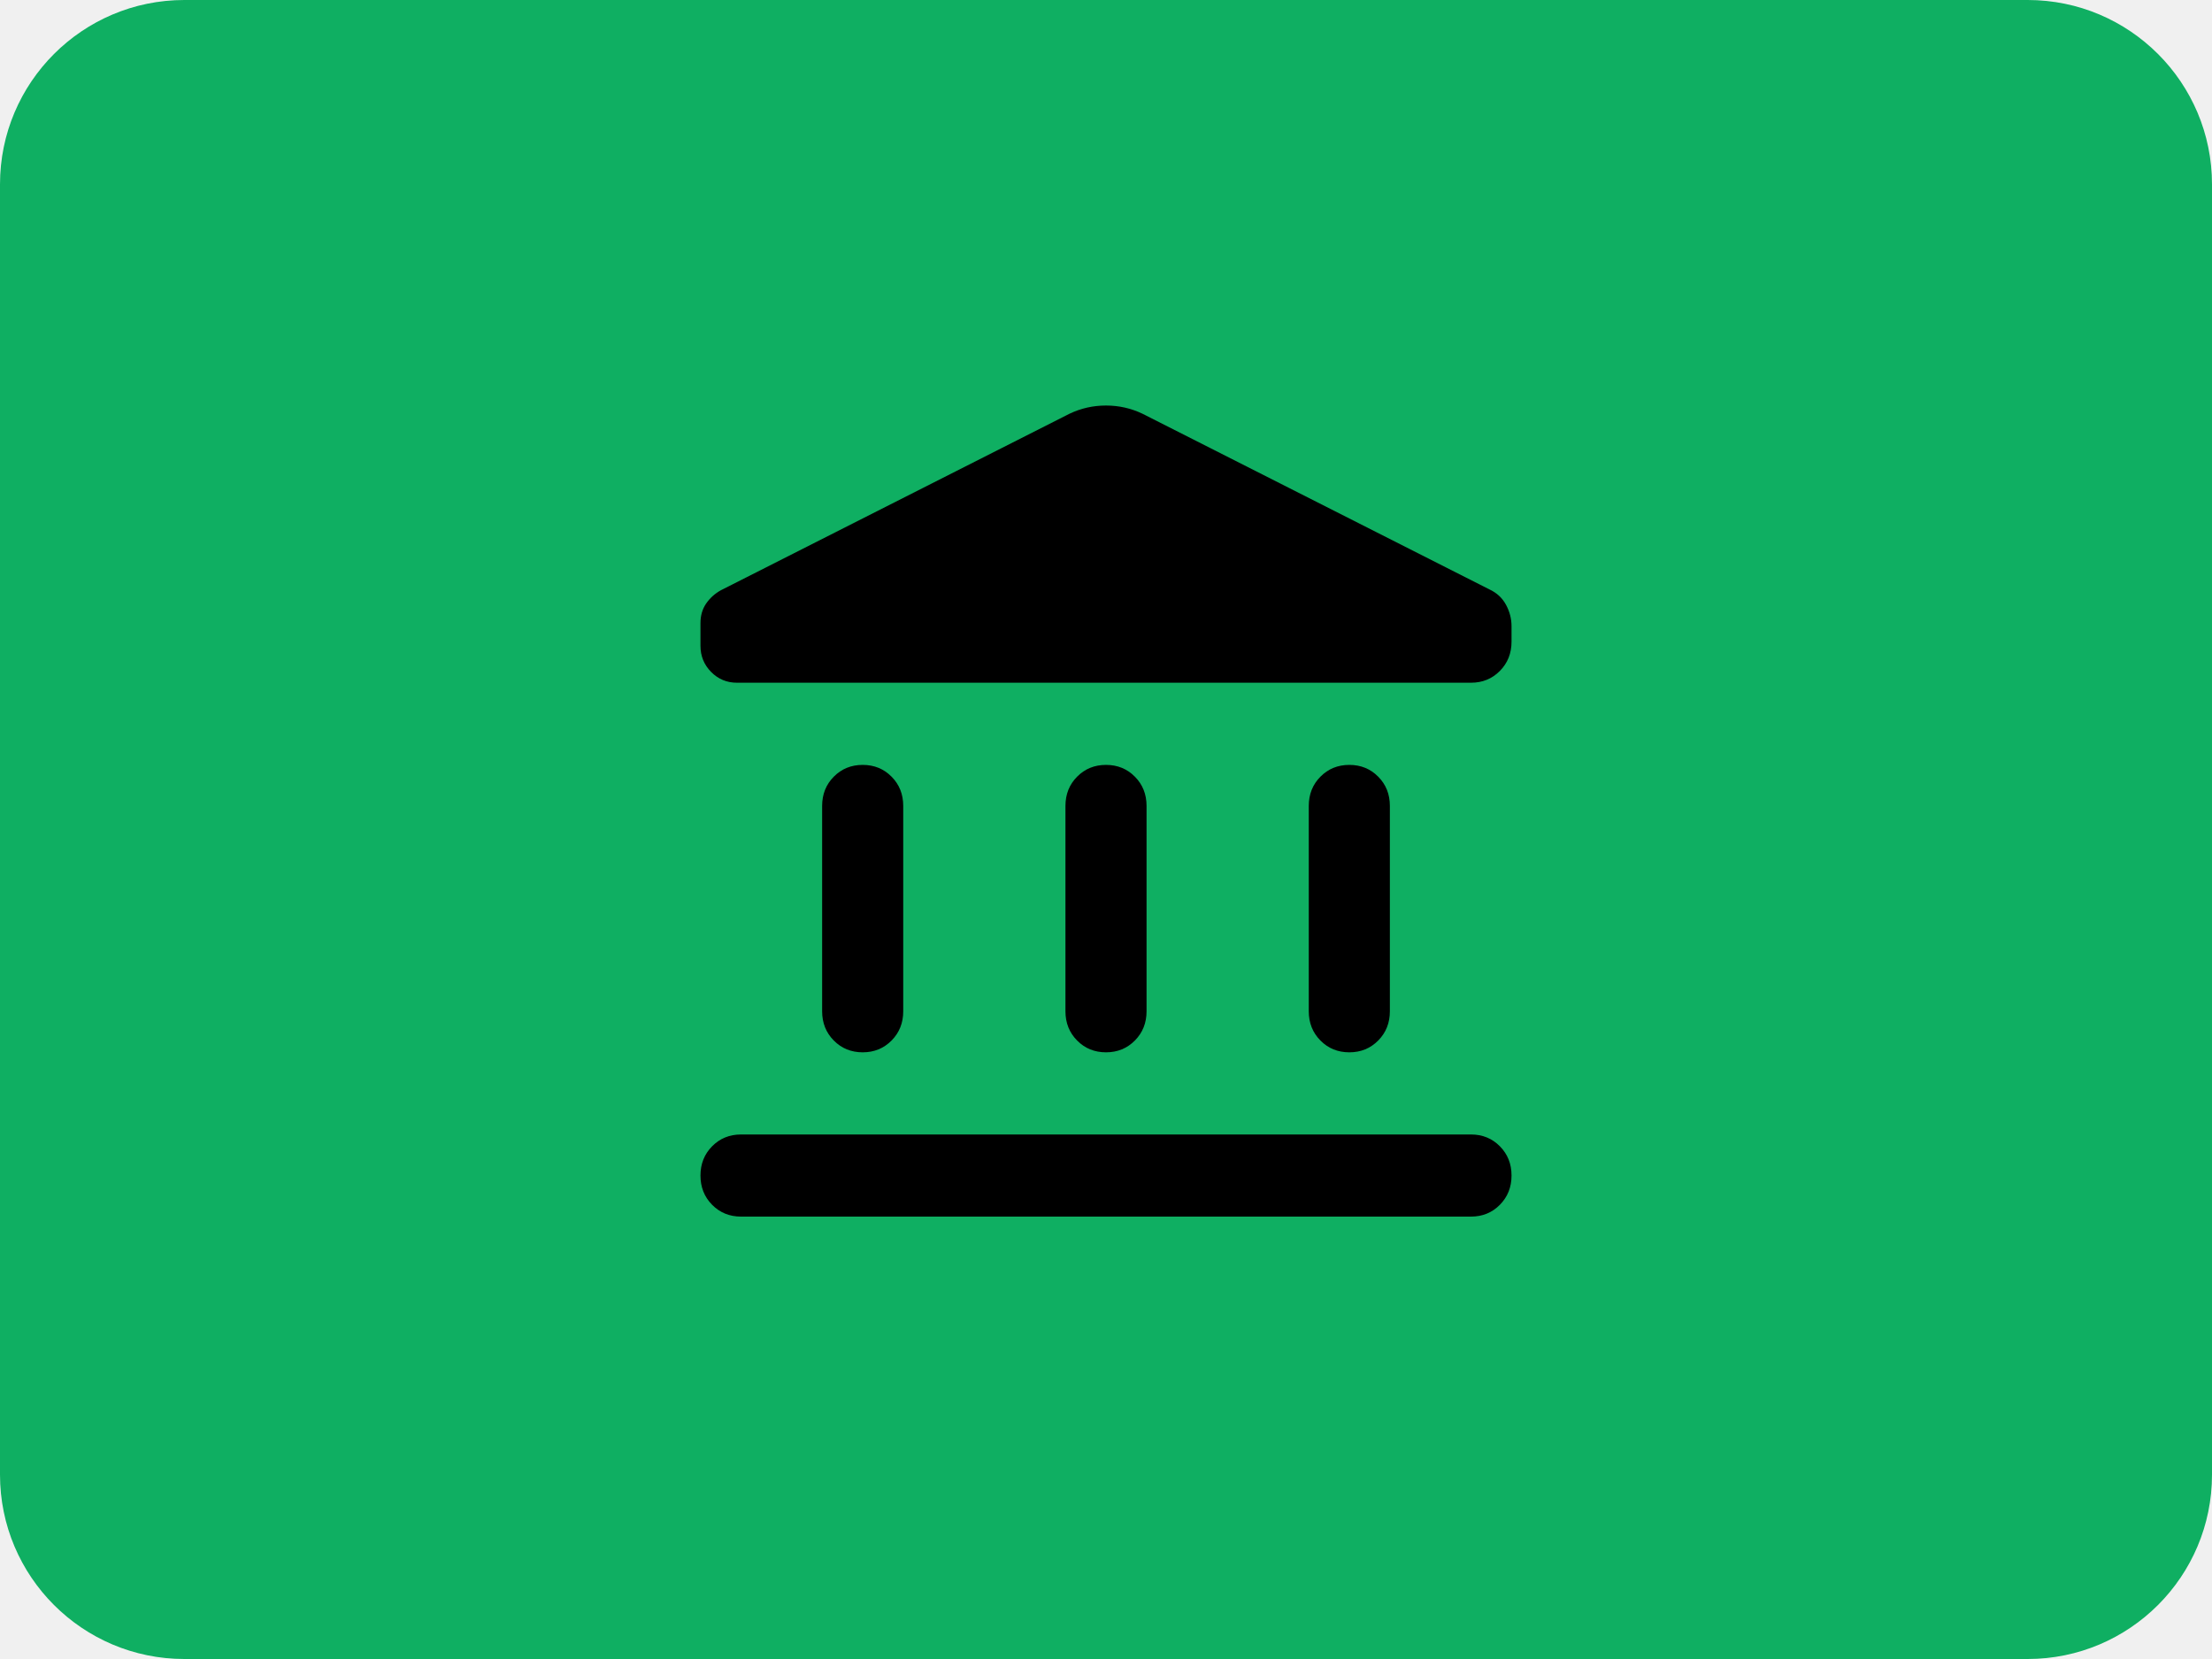
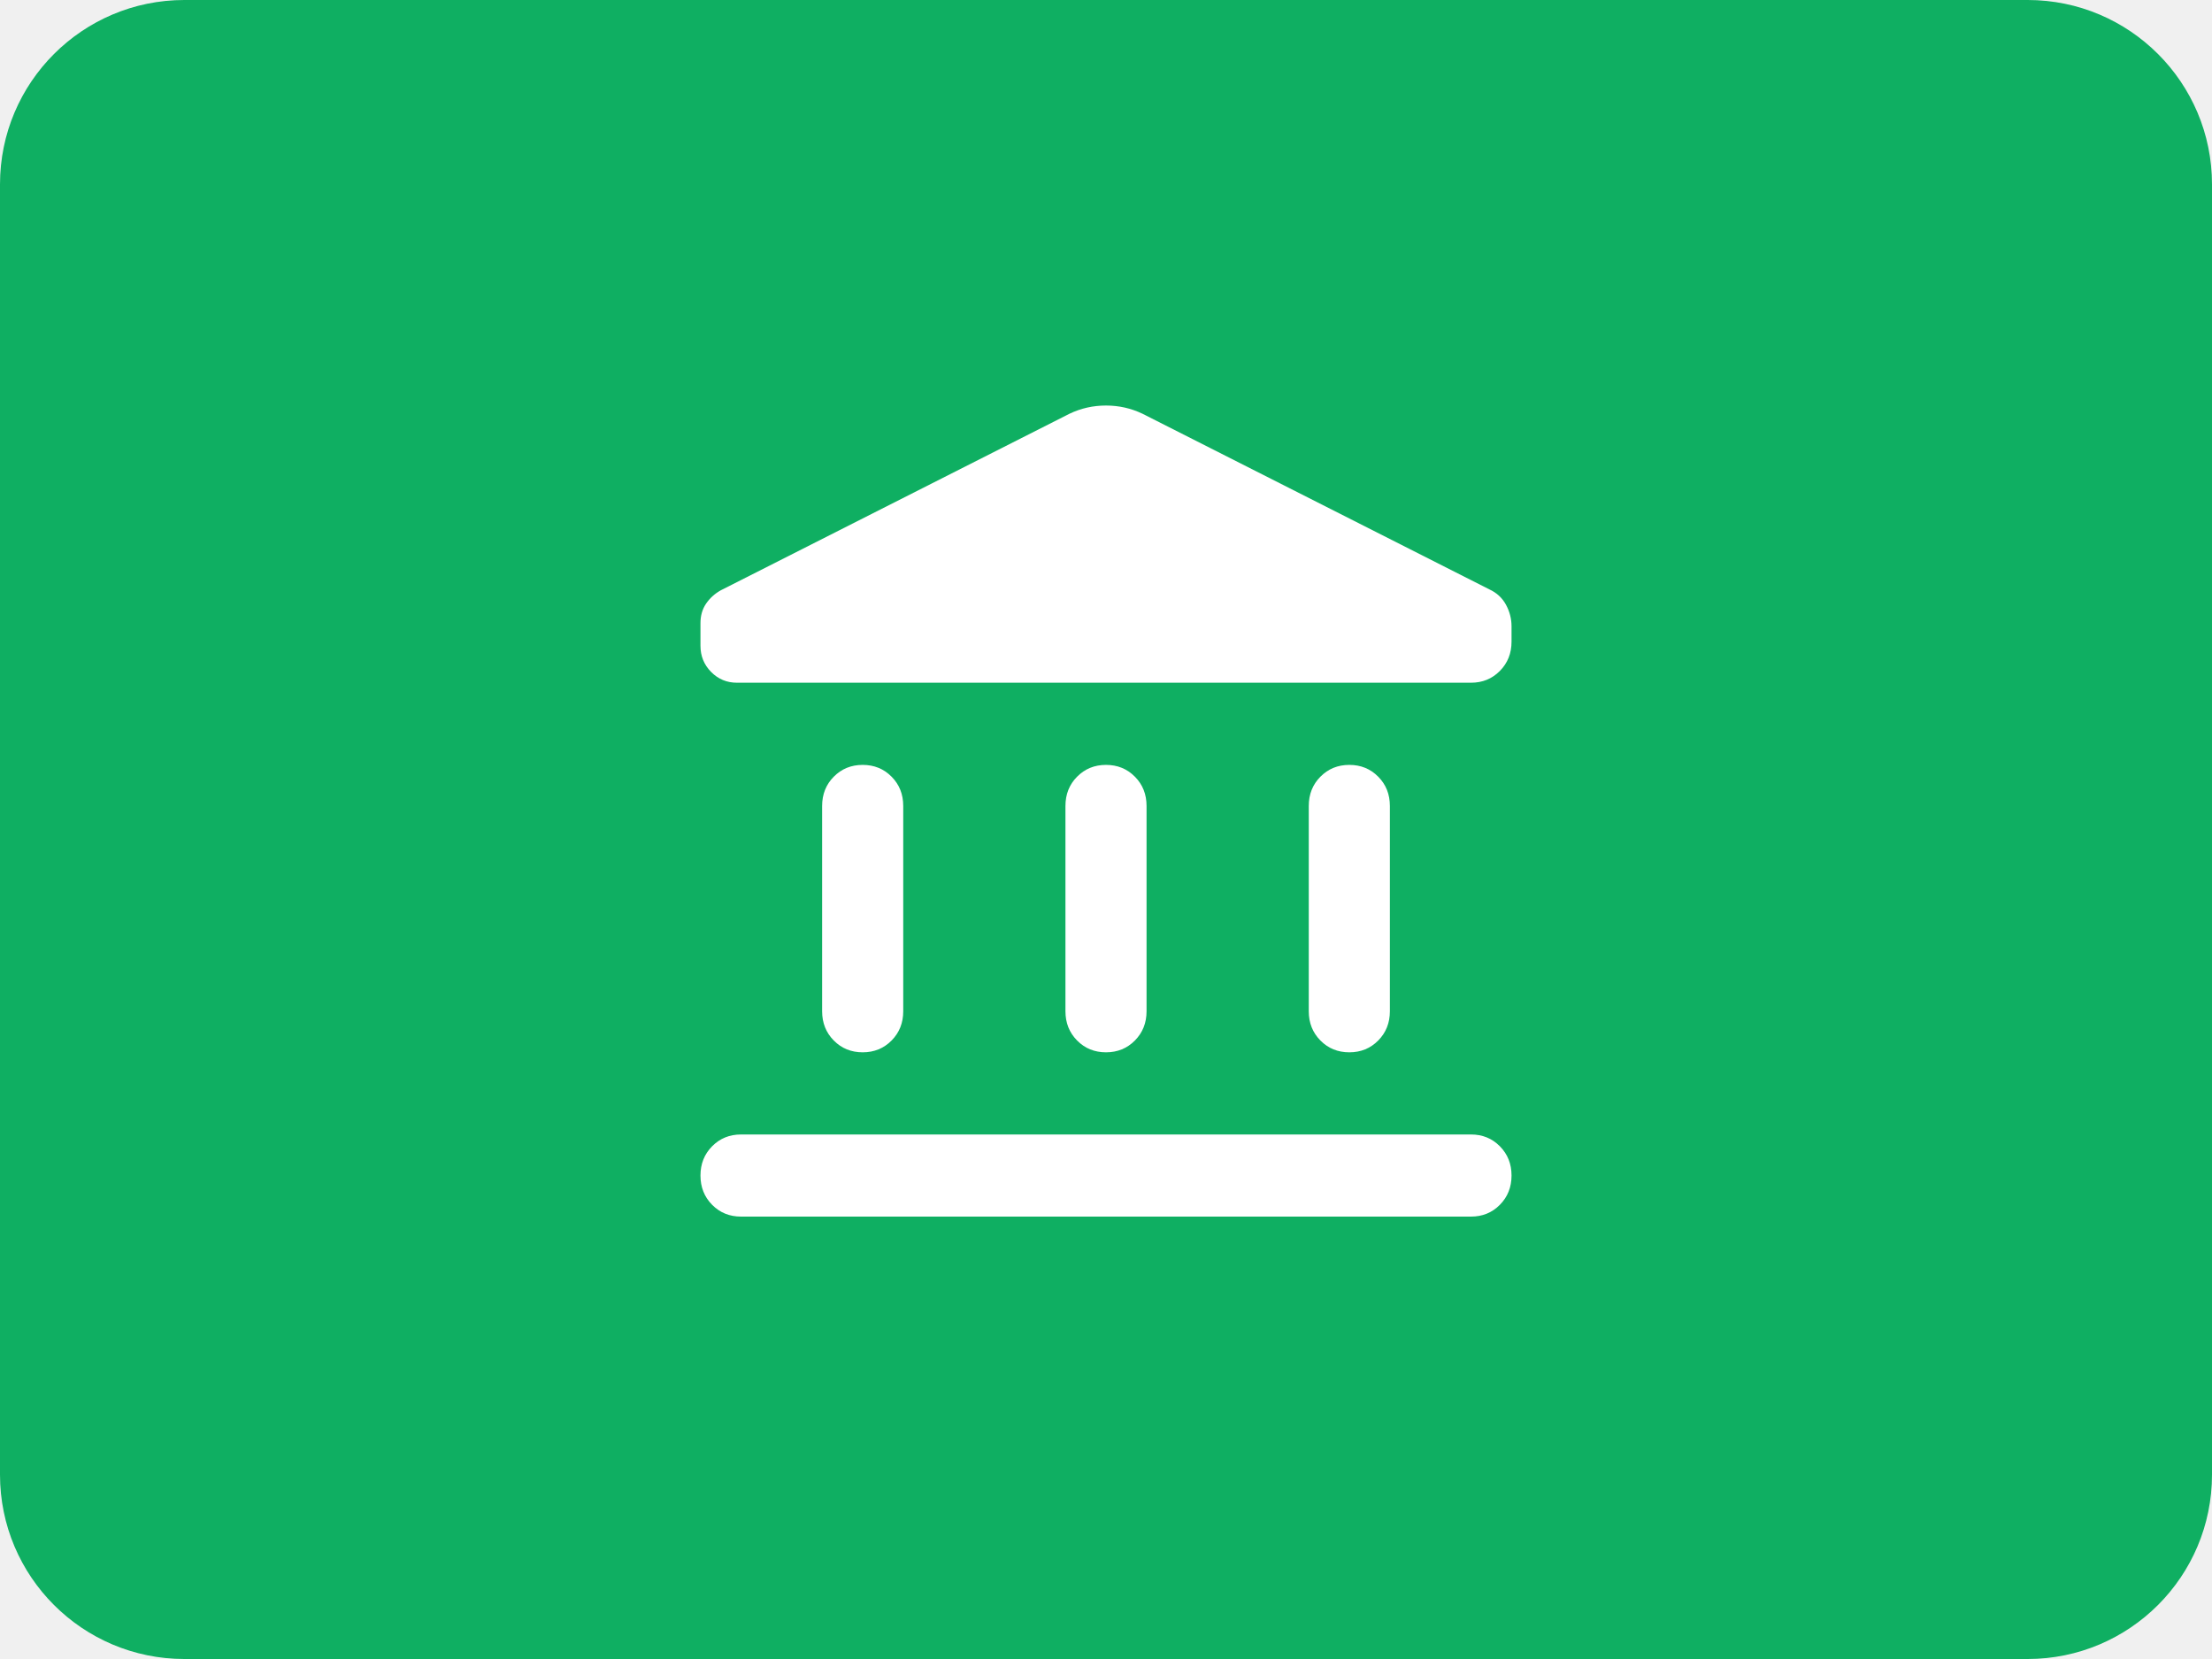
<svg xmlns="http://www.w3.org/2000/svg" preserveAspectRatio="none" overflow="visible" style="display: block;" width="48" height="36" viewBox="0 0 48 36" fill="none">
  <g id="Logo / Method">
    <path d="M0 4C0 1.791 1.791 0 4 0H44C46.209 0 48 1.791 48 4V32C48 34.209 46.209 36 44 36H4C1.791 36 0 34.209 0 32V4Z" fill="#0FAF62" />
-     <path id="account_balance" d="M17.84 21.944V17.489C17.84 17.236 17.924 17.024 18.093 16.854C18.262 16.683 18.471 16.598 18.72 16.598C18.969 16.598 19.178 16.683 19.347 16.854C19.516 17.024 19.6 17.236 19.6 17.489V21.944C19.6 22.197 19.516 22.408 19.347 22.579C19.178 22.75 18.969 22.835 18.72 22.835C18.471 22.835 18.262 22.75 18.093 22.579C17.924 22.408 17.84 22.197 17.84 21.944ZM23.12 21.944V17.489C23.12 17.236 23.204 17.024 23.373 16.854C23.542 16.683 23.751 16.598 24 16.598C24.249 16.598 24.458 16.683 24.627 16.854C24.796 17.024 24.88 17.236 24.88 17.489V21.944C24.88 22.197 24.796 22.408 24.627 22.579C24.458 22.75 24.249 22.835 24 22.835C23.751 22.835 23.542 22.75 23.373 22.579C23.204 22.408 23.12 22.197 23.12 21.944ZM16.08 26.4C15.831 26.4 15.622 26.315 15.453 26.144C15.284 25.973 15.2 25.761 15.2 25.509C15.2 25.256 15.284 25.045 15.453 24.874C15.622 24.703 15.831 24.618 16.08 24.618H31.92C32.169 24.618 32.378 24.703 32.547 24.874C32.716 25.045 32.8 25.256 32.8 25.509C32.8 25.761 32.716 25.973 32.547 26.144C32.378 26.315 32.169 26.4 31.92 26.4H16.08ZM28.4 21.944V17.489C28.4 17.236 28.484 17.024 28.653 16.854C28.822 16.683 29.031 16.598 29.28 16.598C29.529 16.598 29.738 16.683 29.907 16.854C30.076 17.024 30.16 17.236 30.16 17.489V21.944C30.16 22.197 30.076 22.408 29.907 22.579C29.738 22.75 29.529 22.835 29.28 22.835C29.031 22.835 28.822 22.75 28.653 22.579C28.484 22.408 28.4 22.197 28.4 21.944ZM31.92 14.815H15.992C15.772 14.815 15.585 14.737 15.431 14.581C15.277 14.425 15.2 14.236 15.2 14.013V13.523C15.2 13.36 15.24 13.219 15.321 13.1C15.402 12.981 15.508 12.884 15.64 12.81L23.208 8.978C23.457 8.859 23.721 8.8 24 8.8C24.279 8.8 24.543 8.859 24.792 8.978L32.316 12.788C32.477 12.862 32.598 12.973 32.679 13.122C32.76 13.271 32.8 13.427 32.8 13.59V13.924C32.8 14.177 32.716 14.388 32.547 14.559C32.378 14.73 32.169 14.815 31.92 14.815Z" fill="black" />
+     <path id="account_balance" d="M17.84 21.944V17.489C17.84 17.236 17.924 17.024 18.093 16.854C18.262 16.683 18.471 16.598 18.72 16.598C18.969 16.598 19.178 16.683 19.347 16.854C19.516 17.024 19.6 17.236 19.6 17.489V21.944C19.6 22.197 19.516 22.408 19.347 22.579C19.178 22.75 18.969 22.835 18.72 22.835C18.471 22.835 18.262 22.75 18.093 22.579C17.924 22.408 17.84 22.197 17.84 21.944ZM23.12 21.944V17.489C23.12 17.236 23.204 17.024 23.373 16.854C23.542 16.683 23.751 16.598 24 16.598C24.249 16.598 24.458 16.683 24.627 16.854C24.796 17.024 24.88 17.236 24.88 17.489V21.944C24.88 22.197 24.796 22.408 24.627 22.579C24.458 22.75 24.249 22.835 24 22.835C23.751 22.835 23.542 22.75 23.373 22.579C23.204 22.408 23.12 22.197 23.12 21.944ZM16.08 26.4C15.831 26.4 15.622 26.315 15.453 26.144C15.284 25.973 15.2 25.761 15.2 25.509C15.2 25.256 15.284 25.045 15.453 24.874C15.622 24.703 15.831 24.618 16.08 24.618H31.92C32.169 24.618 32.378 24.703 32.547 24.874C32.716 25.045 32.8 25.256 32.8 25.509C32.8 25.761 32.716 25.973 32.547 26.144C32.378 26.315 32.169 26.4 31.92 26.4H16.08ZM28.4 21.944V17.489C28.4 17.236 28.484 17.024 28.653 16.854C28.822 16.683 29.031 16.598 29.28 16.598C29.529 16.598 29.738 16.683 29.907 16.854C30.076 17.024 30.16 17.236 30.16 17.489V21.944C30.16 22.197 30.076 22.408 29.907 22.579C29.738 22.75 29.529 22.835 29.28 22.835C29.031 22.835 28.822 22.75 28.653 22.579C28.484 22.408 28.4 22.197 28.4 21.944ZM31.92 14.815H15.992C15.772 14.815 15.585 14.737 15.431 14.581C15.277 14.425 15.2 14.236 15.2 14.013V13.523C15.2 13.36 15.24 13.219 15.321 13.1C15.402 12.981 15.508 12.884 15.64 12.81L23.208 8.978C23.457 8.859 23.721 8.8 24 8.8C24.279 8.8 24.543 8.859 24.792 8.978L32.316 12.788C32.477 12.862 32.598 12.973 32.679 13.122C32.76 13.271 32.8 13.427 32.8 13.59V13.924C32.8 14.177 32.716 14.388 32.547 14.559C32.378 14.73 32.169 14.815 31.92 14.815Z" fill="white" />
  </g>
</svg>
